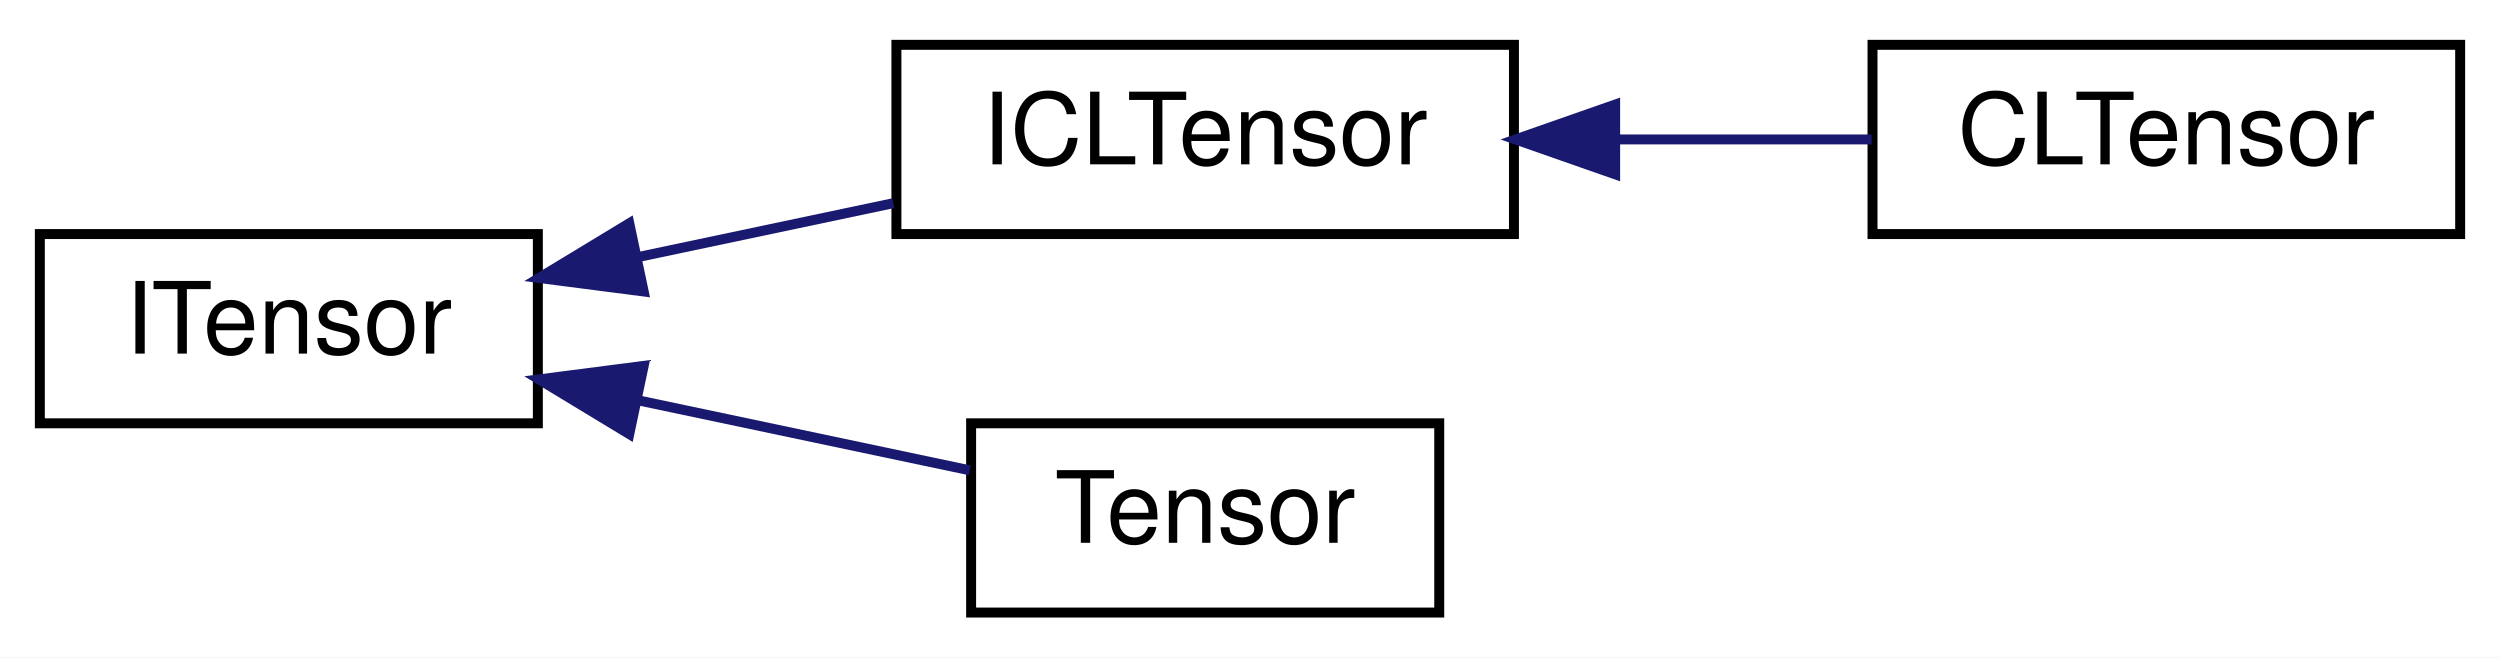
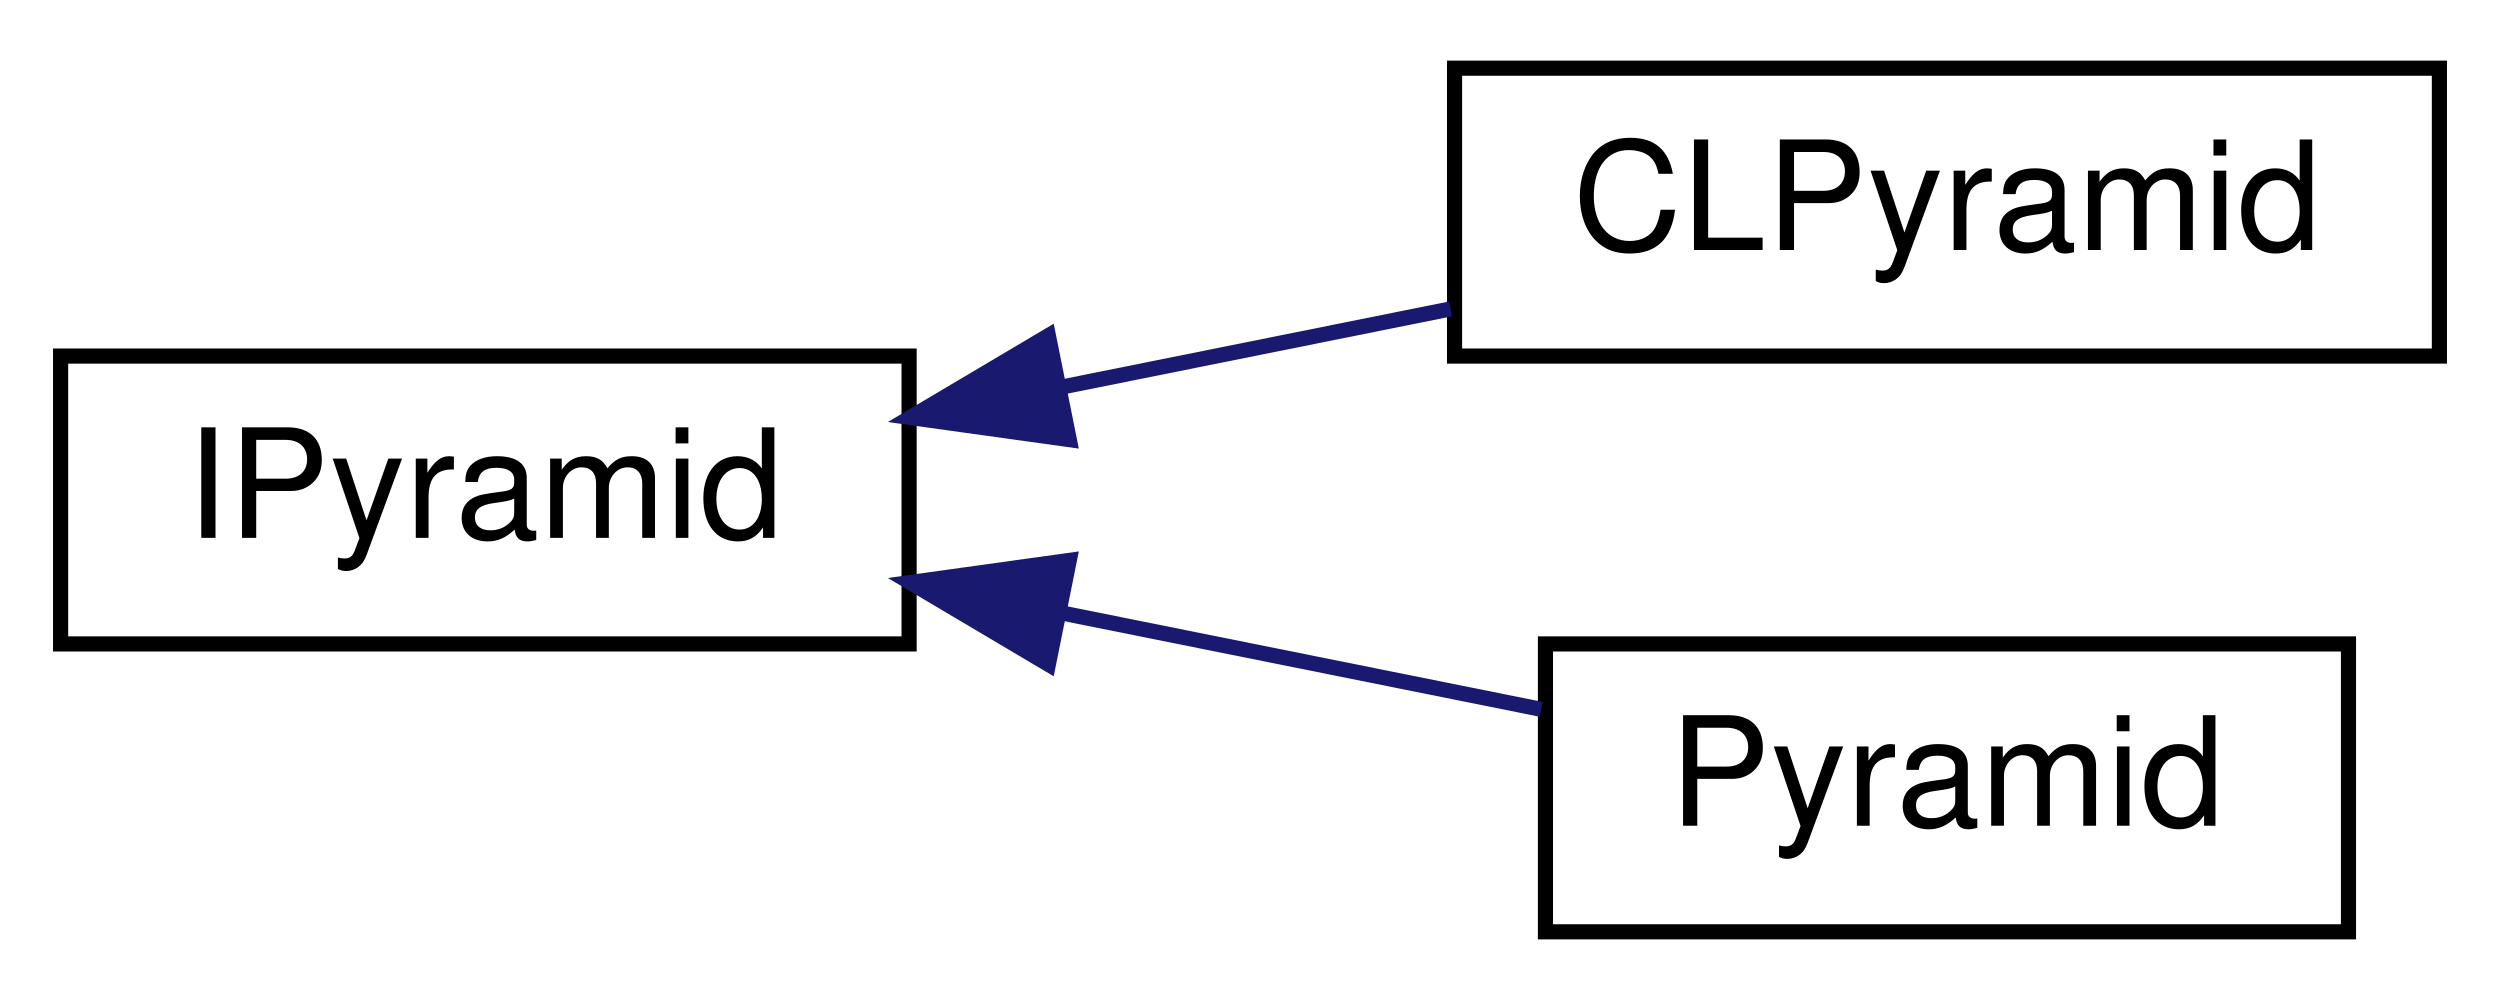
- <svg xmlns="http://www.w3.org/2000/svg" xmlns:xlink="http://www.w3.org/1999/xlink" width="251pt" height="66pt" viewBox="0.00 0.00 251.00 66.00">
+ <svg xmlns="http://www.w3.org/2000/svg" xmlns:xlink="http://www.w3.org/1999/xlink" width="165pt" height="66pt" viewBox="0.00 0.00 165.00 66.00">
  <g id="graph0" class="graph" transform="scale(1 1) rotate(0) translate(4 62)">
-     <polygon fill="white" stroke="none" points="-4,4 -4,-62 247,-62 247,4 -4,4" />
+     <polygon fill="white" stroke="none" points="-4,4 -4,-62 161,-62 161,4 -4,4" />
    <g id="node1" class="node">
      <g id="a_node1">
-         <a xlink:href="classarm__compute_1_1_i_tensor.xhtml" target="_top" xlink:title="Interface for NEON tensor. ">
-           <polygon fill="white" stroke="black" points="0,-19.5 0,-38.5 50,-38.5 50,-19.5 0,-19.5" />
-           <text text-anchor="middle" x="25" y="-26.5" font-family="Helvetica,sans-Serif" font-size="10.00">ITensor</text>
+         <a xlink:href="classarm__compute_1_1_i_pyramid.xhtml" target="_top" xlink:title="Interface for pyramid data-object. ">
+           <polygon fill="white" stroke="black" points="0,-19.5 0,-38.5 56,-38.5 56,-19.5 0,-19.5" />
+           <text text-anchor="middle" x="28" y="-26.5" font-family="Helvetica,sans-Serif" font-size="10.00">IPyramid</text>
        </a>
      </g>
    </g>
    <g id="node2" class="node">
      <g id="a_node2">
-         <a xlink:href="classarm__compute_1_1_i_c_l_tensor.xhtml" target="_top" xlink:title="Interface for OpenCL tensor. ">
-           <polygon fill="white" stroke="black" points="86,-38.5 86,-57.5 148,-57.5 148,-38.5 86,-38.5" />
-           <text text-anchor="middle" x="117" y="-45.5" font-family="Helvetica,sans-Serif" font-size="10.00">ICLTensor</text>
+         <a xlink:href="classarm__compute_1_1_c_l_pyramid.xhtml" target="_top" xlink:title="Basic implementation of the OpenCL pyramid interface. ">
+           <polygon fill="white" stroke="black" points="92,-38.5 92,-57.5 157,-57.5 157,-38.5 92,-38.5" />
+           <text text-anchor="middle" x="124.5" y="-45.5" font-family="Helvetica,sans-Serif" font-size="10.00">CLPyramid</text>
        </a>
      </g>
    </g>
    <g id="edge1" class="edge">
-       <path fill="none" stroke="midnightblue" d="M60.044,-36.187C68.474,-37.967 77.45,-39.862 85.689,-41.601" />
-       <polygon fill="midnightblue" stroke="midnightblue" points="60.626,-32.733 50.118,-34.092 59.18,-39.582 60.626,-32.733" />
-     </g>
-     <g id="node4" class="node">
-       <g id="a_node4">
-         <a xlink:href="classarm__compute_1_1_tensor.xhtml" target="_top" xlink:title="Basic implementation of the tensor interface. ">
-           <polygon fill="white" stroke="black" points="93.5,-0.5 93.5,-19.5 140.5,-19.5 140.5,-0.5 93.5,-0.5" />
-           <text text-anchor="middle" x="117" y="-7.5" font-family="Helvetica,sans-Serif" font-size="10.00">Tensor</text>
-         </a>
-       </g>
-     </g>
-     <g id="edge3" class="edge">
-       <path fill="none" stroke="midnightblue" d="M60.004,-21.821C71.156,-19.467 83.267,-16.91 93.364,-14.779" />
-       <polygon fill="midnightblue" stroke="midnightblue" points="59.18,-18.418 50.118,-23.908 60.626,-25.267 59.18,-18.418" />
+       <path fill="none" stroke="midnightblue" d="M66.111,-36.461C74.584,-38.165 83.514,-39.96 91.739,-41.614" />
+       <polygon fill="midnightblue" stroke="midnightblue" points="66.574,-32.984 56.08,-34.445 65.194,-39.847 66.574,-32.984" />
    </g>
    <g id="node3" class="node">
      <g id="a_node3">
-         <a xlink:href="classarm__compute_1_1_c_l_tensor.xhtml" target="_top" xlink:title="Basic implementation of the OpenCL tensor interface. ">
-           <polygon fill="white" stroke="black" points="184,-38.5 184,-57.5 243,-57.5 243,-38.5 184,-38.5" />
-           <text text-anchor="middle" x="213.5" y="-45.5" font-family="Helvetica,sans-Serif" font-size="10.00">CLTensor</text>
+         <a xlink:href="classarm__compute_1_1_pyramid.xhtml" target="_top" xlink:title="Basic implementation of the pyramid interface. ">
+           <polygon fill="white" stroke="black" points="98,-0.5 98,-19.5 151,-19.5 151,-0.5 98,-0.5" />
+           <text text-anchor="middle" x="124.5" y="-7.5" font-family="Helvetica,sans-Serif" font-size="10.00">Pyramid</text>
        </a>
      </g>
    </g>
    <g id="edge2" class="edge">
-       <path fill="none" stroke="midnightblue" d="M158.4,-48C166.985,-48 175.878,-48 183.912,-48" />
-       <polygon fill="midnightblue" stroke="midnightblue" points="158.16,-44.5 148.16,-48 158.16,-51.5 158.16,-44.5" />
+       <path fill="none" stroke="midnightblue" d="M65.963,-21.568C76.582,-19.433 87.93,-17.152 97.716,-15.184" />
+       <polygon fill="midnightblue" stroke="midnightblue" points="65.194,-18.153 56.08,-23.555 66.574,-25.015 65.194,-18.153" />
    </g>
  </g>
</svg>
